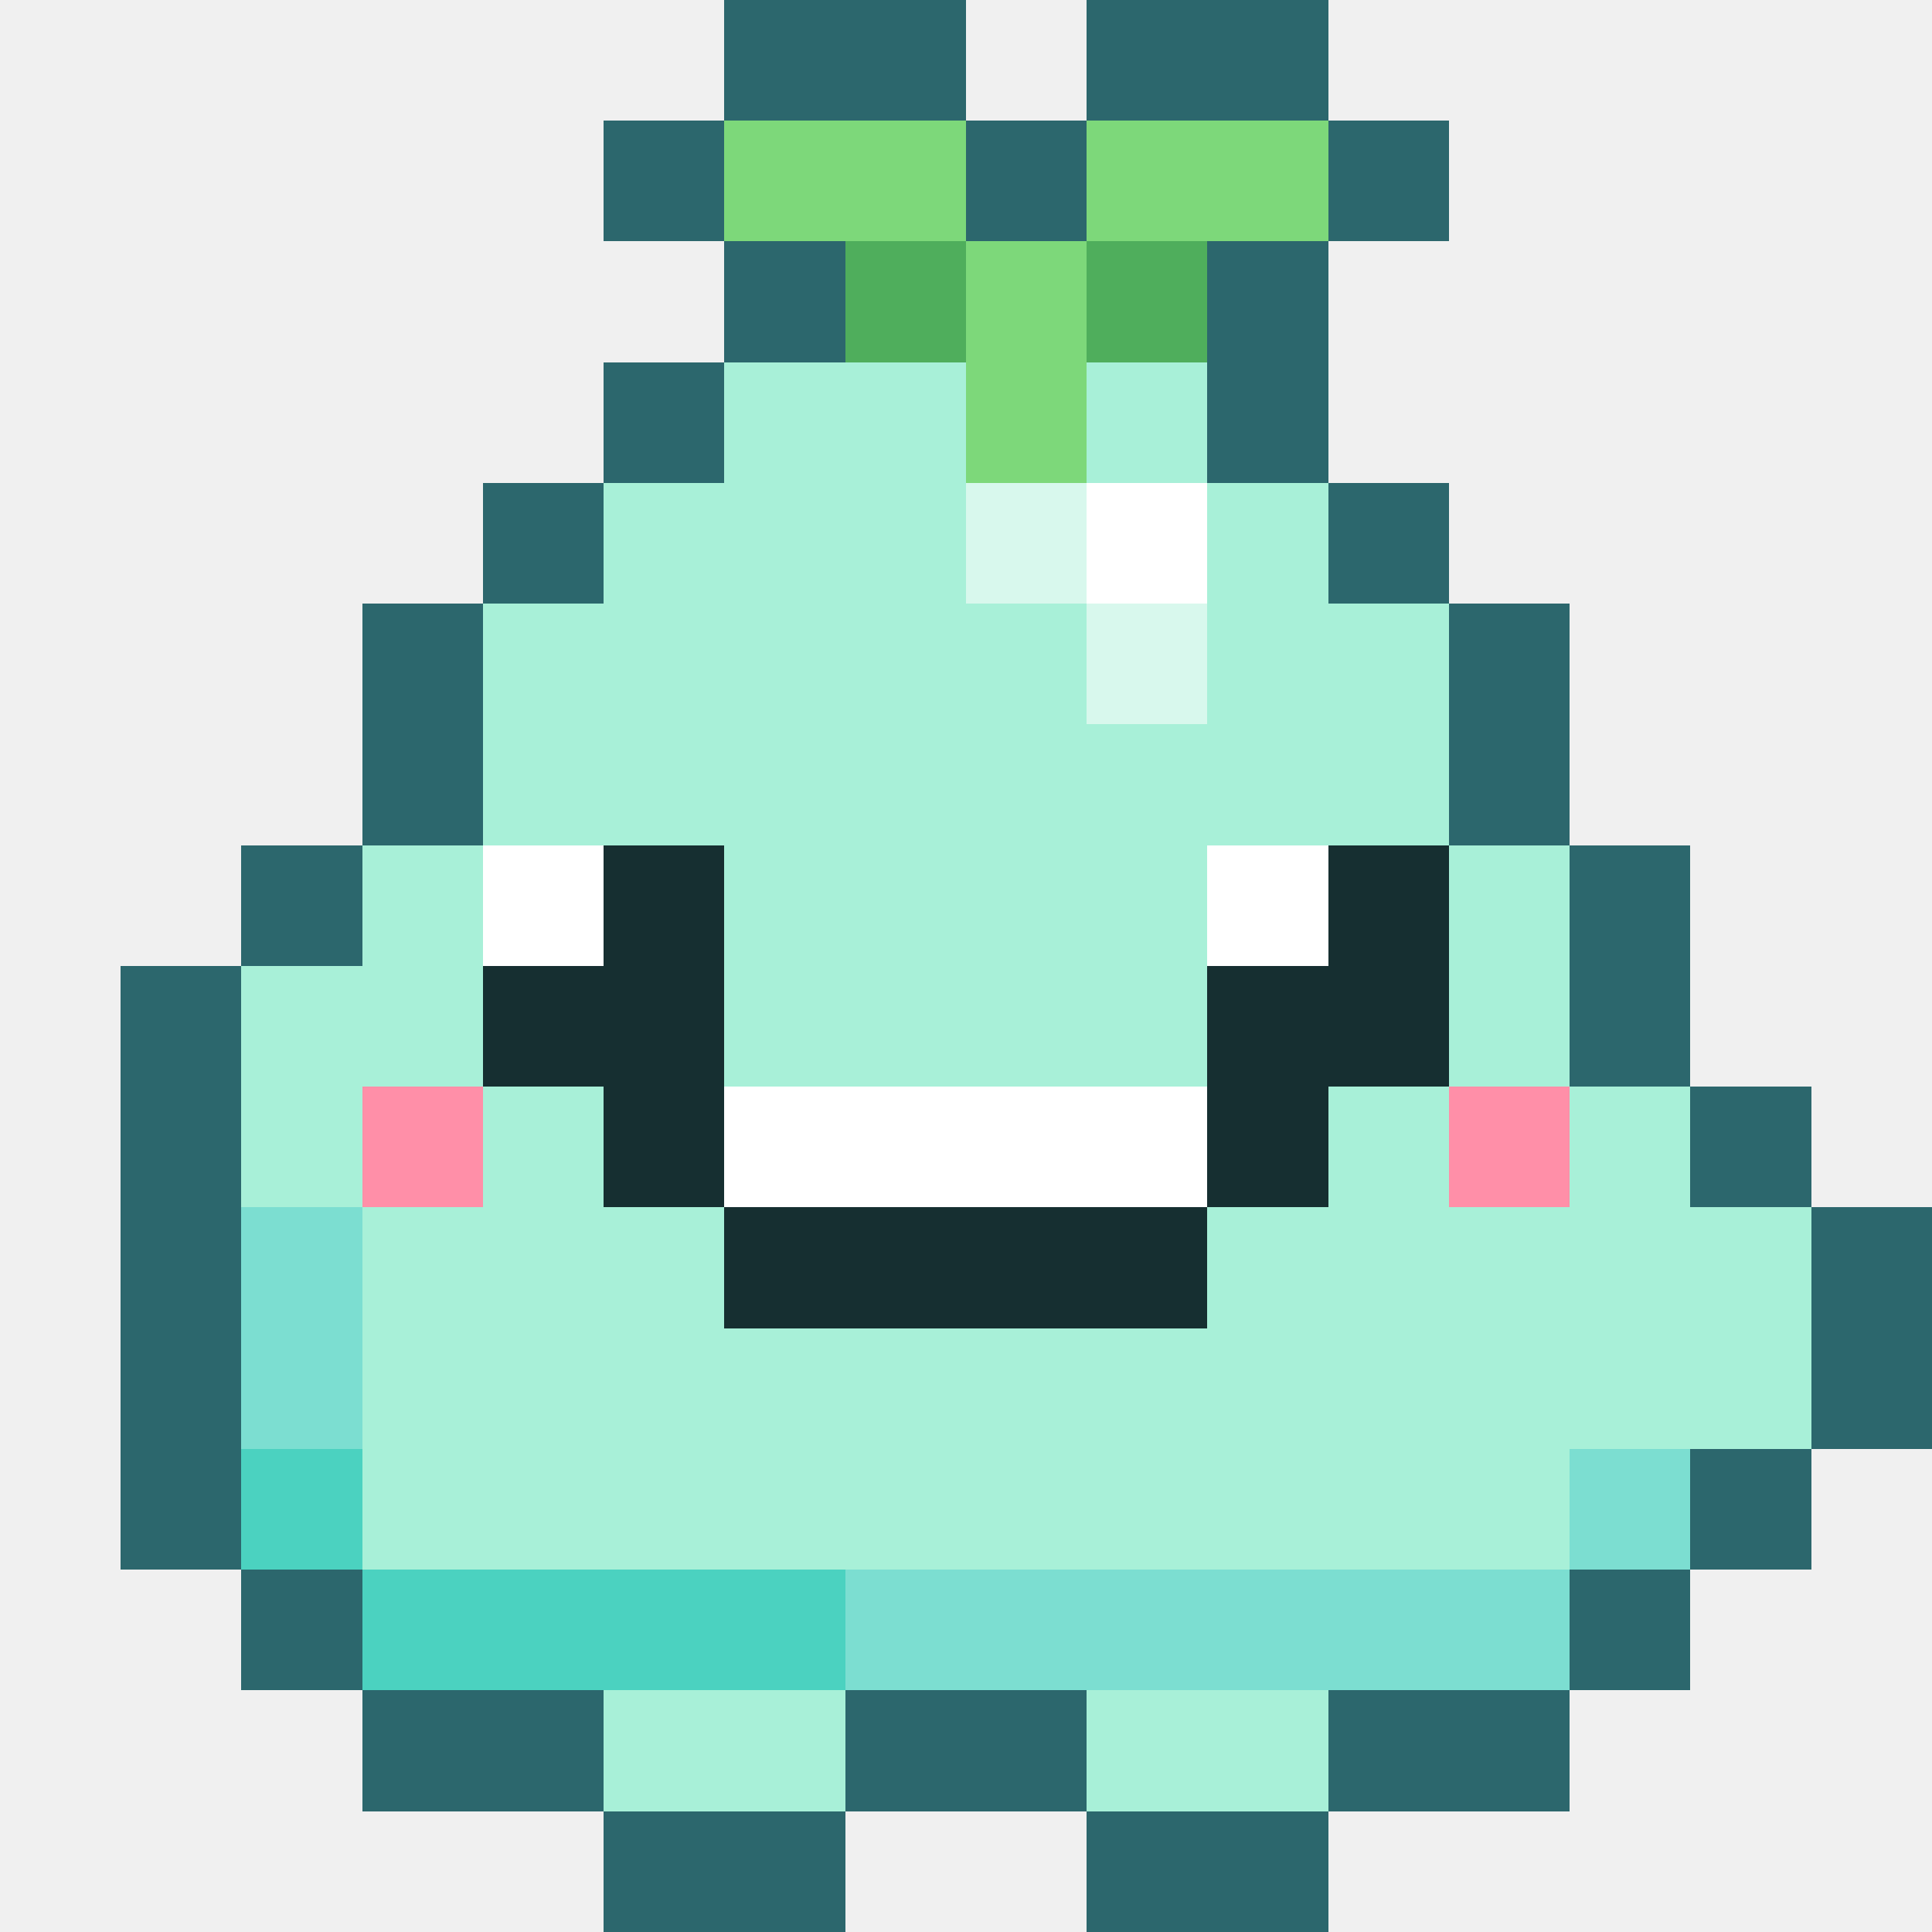
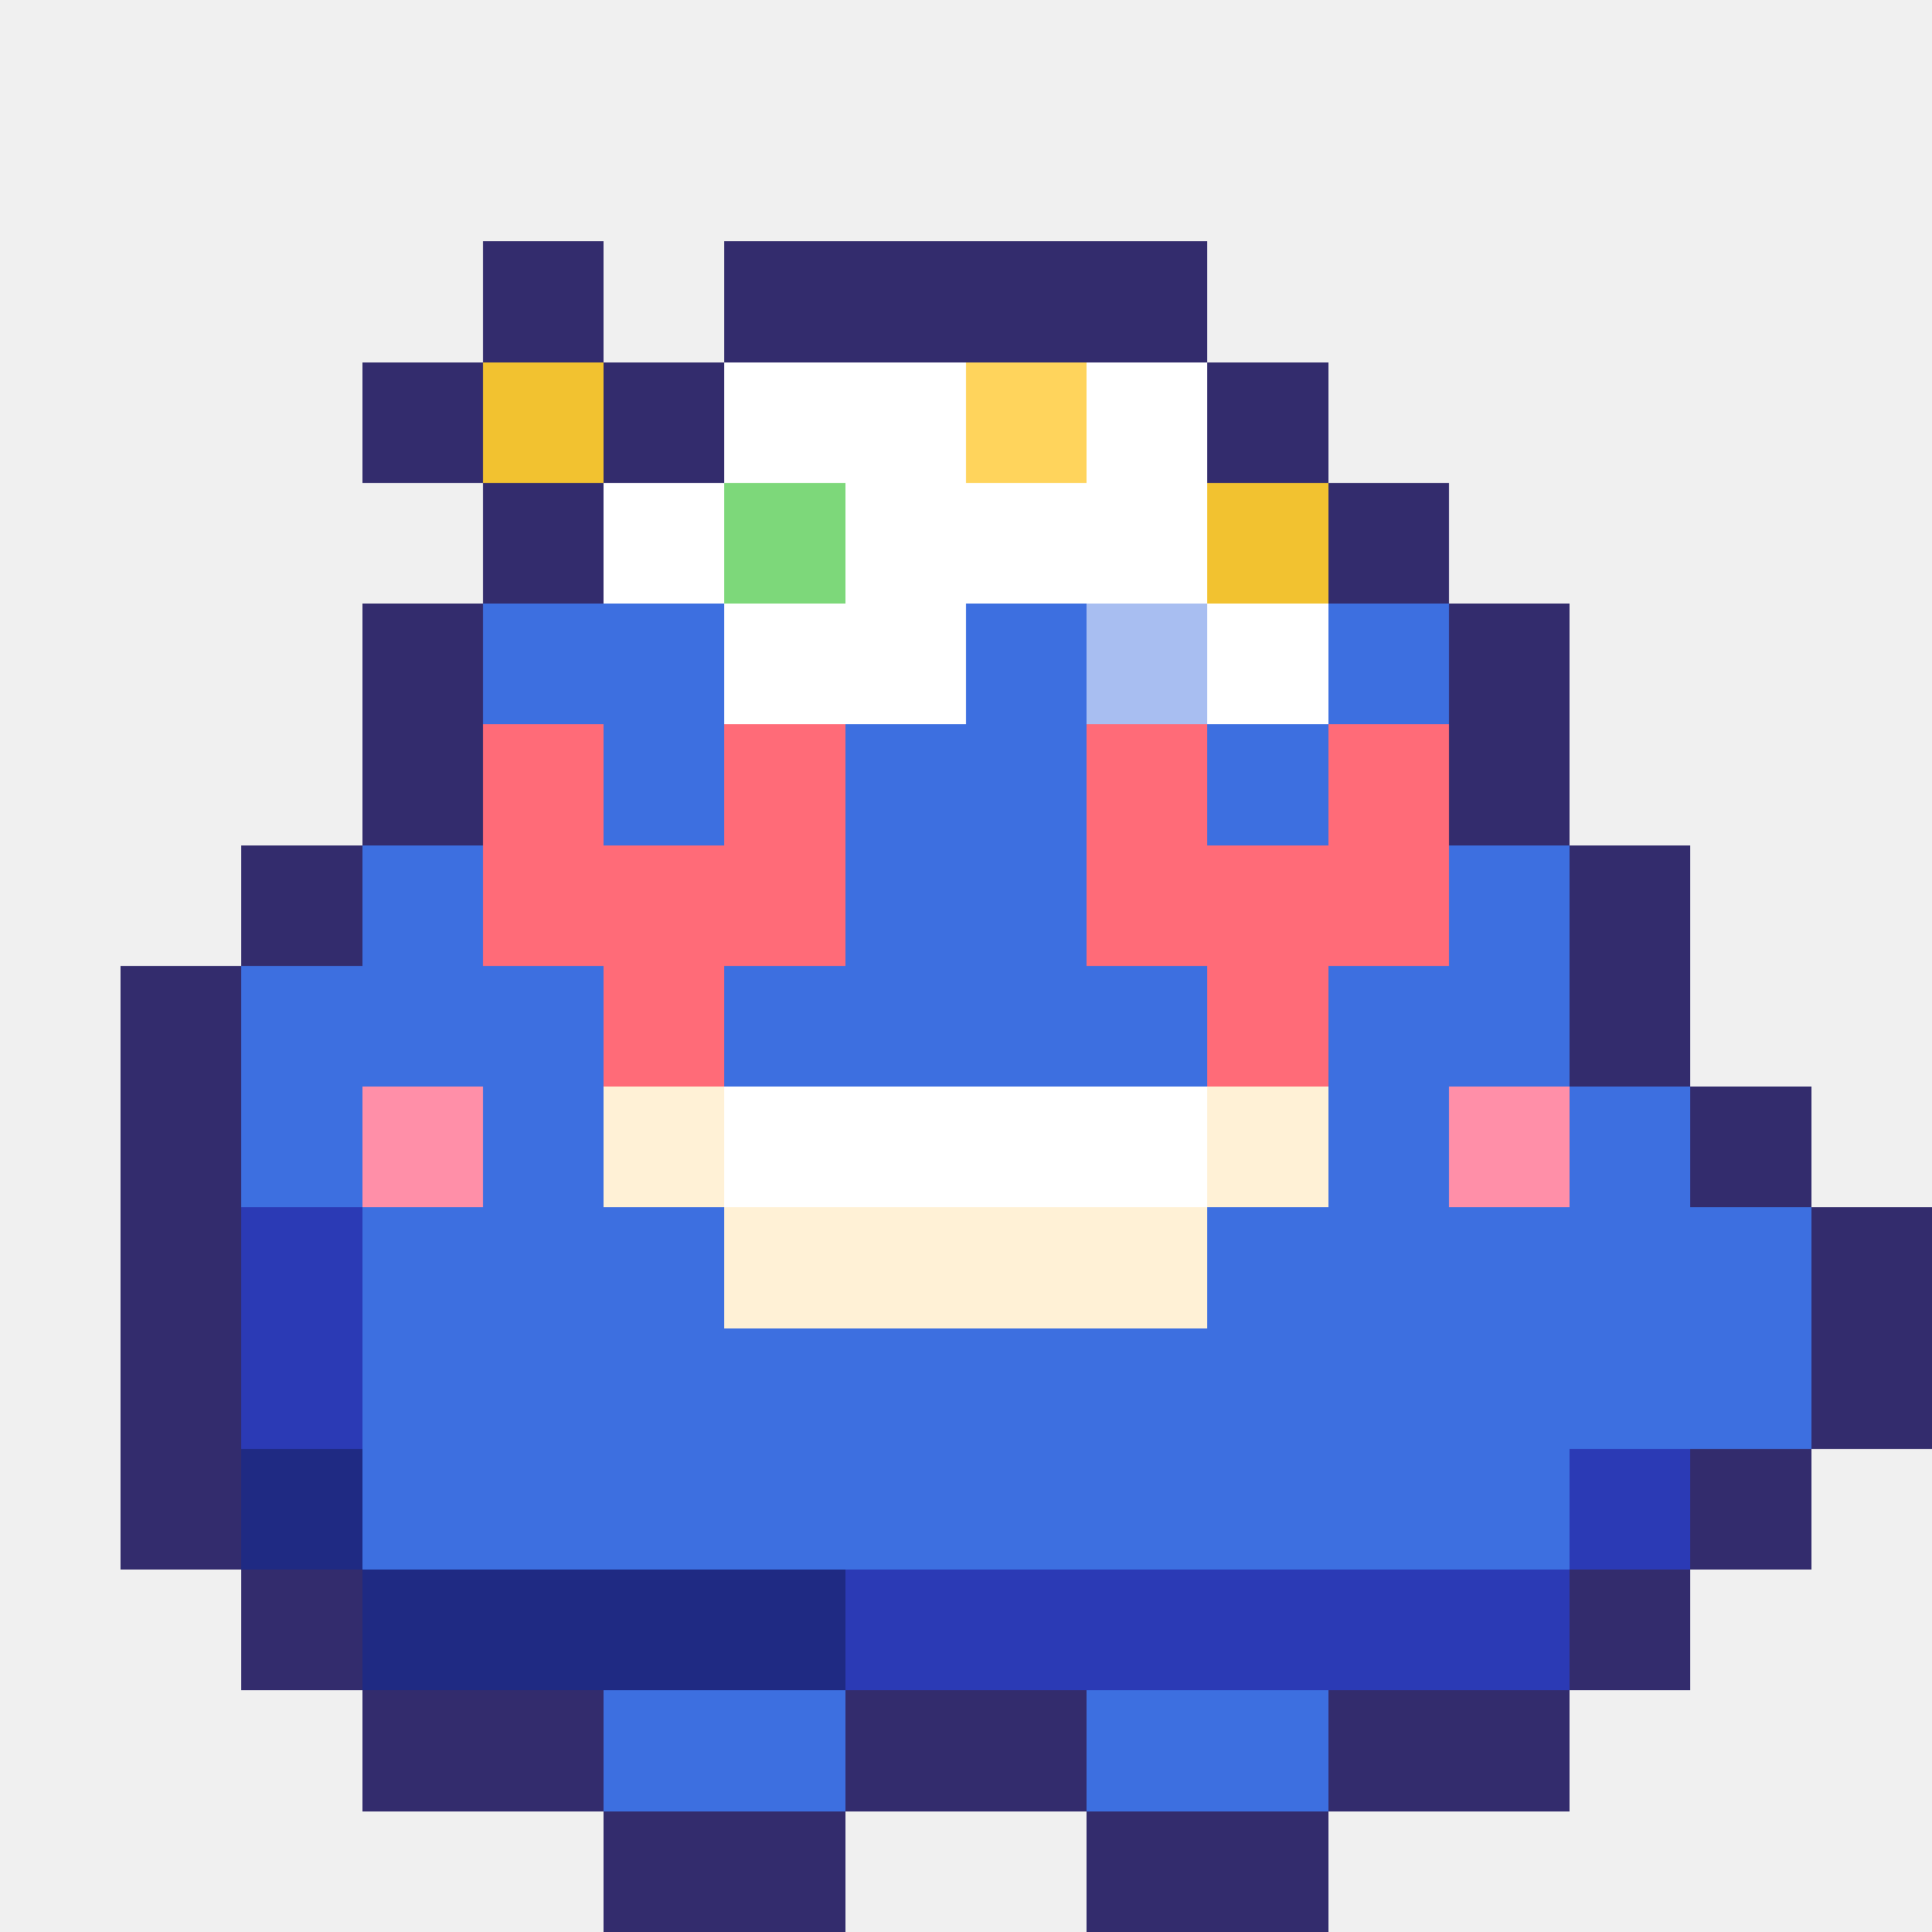
<svg xmlns="http://www.w3.org/2000/svg" width="256" height="256" viewBox="0 0 256 256" shape-rendering="crispEdges" role="presentation" aria-hidden="true">
  <g>
-     <rect x="96" y="0" width="32" height="16" fill="#2C676D" />
-     <rect x="144" y="0" width="32" height="16" fill="#2C676D" />
-     <rect x="80" y="16" width="16" height="16" fill="#2C676D" />
-     <rect x="96" y="16" width="32" height="16" fill="#7DD87A" />
-     <rect x="128" y="16" width="16" height="16" fill="#2C676D" />
-     <rect x="144" y="16" width="32" height="16" fill="#7DD87A" />
-     <rect x="176" y="16" width="16" height="16" fill="#2C676D" />
-     <rect x="96" y="32" width="16" height="16" fill="#2C676D" />
-     <rect x="112" y="32" width="16" height="16" fill="#4FAE5C" />
-     <rect x="128" y="32" width="16" height="16" fill="#7DD87A" />
-     <rect x="144" y="32" width="16" height="16" fill="#4FAE5C" />
-     <rect x="160" y="32" width="16" height="16" fill="#2C676D" />
-     <rect x="80" y="48" width="16" height="16" fill="#2C676D" />
-     <rect x="96" y="48" width="32" height="16" fill="#A8F0D8" />
-     <rect x="128" y="48" width="16" height="16" fill="#7DD87A" />
-     <rect x="144" y="48" width="16" height="16" fill="#A8F0D8" />
-     <rect x="160" y="48" width="16" height="16" fill="#2C676D" />
-     <rect x="64" y="64" width="16" height="16" fill="#2C676D" />
-     <rect x="80" y="64" width="48" height="16" fill="#A8F0D8" />
-     <rect x="128" y="64" width="16" height="16" fill="#D8F8ED" />
-     <rect x="144" y="64" width="16" height="16" fill="#FFFFFF" />
-     <rect x="160" y="64" width="16" height="16" fill="#A8F0D8" />
-     <rect x="176" y="64" width="16" height="16" fill="#2C676D" />
-     <rect x="48" y="80" width="16" height="16" fill="#2C676D" />
-     <rect x="64" y="80" width="80" height="16" fill="#A8F0D8" />
-     <rect x="144" y="80" width="16" height="16" fill="#D8F8ED" />
-     <rect x="160" y="80" width="32" height="16" fill="#A8F0D8" />
-     <rect x="192" y="80" width="16" height="16" fill="#2C676D" />
-     <rect x="48" y="96" width="16" height="16" fill="#2C676D" />
-     <rect x="64" y="96" width="128" height="16" fill="#A8F0D8" />
-     <rect x="192" y="96" width="16" height="16" fill="#2C676D" />
-     <rect x="32" y="112" width="16" height="16" fill="#2C676D" />
-     <rect x="48" y="112" width="16" height="16" fill="#A8F0D8" />
-     <rect x="64" y="112" width="16" height="16" fill="#FFFFFF" />
-     <rect x="80" y="112" width="16" height="16" fill="#162F31" />
-     <rect x="96" y="112" width="64" height="16" fill="#A8F0D8" />
-     <rect x="160" y="112" width="16" height="16" fill="#FFFFFF" />
-     <rect x="176" y="112" width="16" height="16" fill="#162F31" />
-     <rect x="192" y="112" width="16" height="16" fill="#A8F0D8" />
-     <rect x="208" y="112" width="16" height="16" fill="#2C676D" />
-     <rect x="16" y="128" width="16" height="16" fill="#2C676D" />
-     <rect x="32" y="128" width="32" height="16" fill="#A8F0D8" />
-     <rect x="64" y="128" width="32" height="16" fill="#162F31" />
-     <rect x="96" y="128" width="64" height="16" fill="#A8F0D8" />
-     <rect x="160" y="128" width="32" height="16" fill="#162F31" />
-     <rect x="192" y="128" width="16" height="16" fill="#A8F0D8" />
-     <rect x="208" y="128" width="16" height="16" fill="#2C676D" />
-     <rect x="16" y="144" width="16" height="16" fill="#2C676D" />
-     <rect x="32" y="144" width="16" height="16" fill="#A8F0D8" />
+     <rect x="64" y="32" width="16" height="16" fill="#332C6D" />
+     <rect x="96" y="32" width="64" height="16" fill="#332C6D" />
+     <rect x="48" y="48" width="16" height="16" fill="#332C6D" />
+     <rect x="64" y="48" width="16" height="16" fill="#F2C230" />
+     <rect x="80" y="48" width="16" height="16" fill="#332C6D" />
+     <rect x="96" y="48" width="32" height="16" fill="#FFFFFF" />
+     <rect x="128" y="48" width="16" height="16" fill="#FFD45C" />
+     <rect x="144" y="48" width="16" height="16" fill="#FFFFFF" />
+     <rect x="160" y="48" width="16" height="16" fill="#332C6D" />
+     <rect x="64" y="64" width="16" height="16" fill="#332C6D" />
+     <rect x="80" y="64" width="16" height="16" fill="#FFFFFF" />
+     <rect x="96" y="64" width="16" height="16" fill="#7DD87A" />
+     <rect x="112" y="64" width="48" height="16" fill="#FFFFFF" />
+     <rect x="160" y="64" width="16" height="16" fill="#F2C230" />
+     <rect x="176" y="64" width="16" height="16" fill="#332C6D" />
+     <rect x="48" y="80" width="16" height="16" fill="#332C6D" />
+     <rect x="64" y="80" width="32" height="16" fill="#3D6FE0" />
+     <rect x="96" y="80" width="32" height="16" fill="#FFFFFF" />
+     <rect x="128" y="80" width="16" height="16" fill="#3D6FE0" />
+     <rect x="144" y="80" width="16" height="16" fill="#A8BEF1" />
+     <rect x="160" y="80" width="16" height="16" fill="#FFFFFF" />
+     <rect x="176" y="80" width="16" height="16" fill="#3D6FE0" />
+     <rect x="192" y="80" width="16" height="16" fill="#332C6D" />
+     <rect x="48" y="96" width="16" height="16" fill="#332C6D" />
+     <rect x="64" y="96" width="16" height="16" fill="#FF6B78" />
+     <rect x="80" y="96" width="16" height="16" fill="#3D6FE0" />
+     <rect x="96" y="96" width="16" height="16" fill="#FF6B78" />
+     <rect x="112" y="96" width="32" height="16" fill="#3D6FE0" />
+     <rect x="144" y="96" width="16" height="16" fill="#FF6B78" />
+     <rect x="160" y="96" width="16" height="16" fill="#3D6FE0" />
+     <rect x="176" y="96" width="16" height="16" fill="#FF6B78" />
+     <rect x="192" y="96" width="16" height="16" fill="#332C6D" />
+     <rect x="32" y="112" width="16" height="16" fill="#332C6D" />
+     <rect x="48" y="112" width="16" height="16" fill="#3D6FE0" />
+     <rect x="64" y="112" width="48" height="16" fill="#FF6B78" />
+     <rect x="112" y="112" width="32" height="16" fill="#3D6FE0" />
+     <rect x="144" y="112" width="48" height="16" fill="#FF6B78" />
+     <rect x="192" y="112" width="16" height="16" fill="#3D6FE0" />
+     <rect x="208" y="112" width="16" height="16" fill="#332C6D" />
+     <rect x="16" y="128" width="16" height="16" fill="#332C6D" />
+     <rect x="32" y="128" width="48" height="16" fill="#3D6FE0" />
+     <rect x="80" y="128" width="16" height="16" fill="#FF6B78" />
+     <rect x="96" y="128" width="64" height="16" fill="#3D6FE0" />
+     <rect x="160" y="128" width="16" height="16" fill="#FF6B78" />
+     <rect x="176" y="128" width="32" height="16" fill="#3D6FE0" />
+     <rect x="208" y="128" width="16" height="16" fill="#332C6D" />
+     <rect x="16" y="144" width="16" height="16" fill="#332C6D" />
+     <rect x="32" y="144" width="16" height="16" fill="#3D6FE0" />
    <rect x="48" y="144" width="16" height="16" fill="#FF8FA8" />
-     <rect x="64" y="144" width="16" height="16" fill="#A8F0D8" />
-     <rect x="80" y="144" width="16" height="16" fill="#162F31" />
+     <rect x="64" y="144" width="16" height="16" fill="#3D6FE0" />
+     <rect x="80" y="144" width="16" height="16" fill="#FFF1D6" />
    <rect x="96" y="144" width="64" height="16" fill="#FFFFFF" />
-     <rect x="160" y="144" width="16" height="16" fill="#162F31" />
-     <rect x="176" y="144" width="16" height="16" fill="#A8F0D8" />
+     <rect x="160" y="144" width="16" height="16" fill="#FFF1D6" />
+     <rect x="176" y="144" width="16" height="16" fill="#3D6FE0" />
    <rect x="192" y="144" width="16" height="16" fill="#FF8FA8" />
-     <rect x="208" y="144" width="16" height="16" fill="#A8F0D8" />
-     <rect x="224" y="144" width="16" height="16" fill="#2C676D" />
-     <rect x="16" y="160" width="16" height="16" fill="#2C676D" />
-     <rect x="32" y="160" width="16" height="16" fill="#7CDED1" />
-     <rect x="48" y="160" width="48" height="16" fill="#A8F0D8" />
-     <rect x="96" y="160" width="64" height="16" fill="#162F31" />
-     <rect x="160" y="160" width="80" height="16" fill="#A8F0D8" />
-     <rect x="240" y="160" width="16" height="16" fill="#2C676D" />
-     <rect x="16" y="176" width="16" height="16" fill="#2C676D" />
-     <rect x="32" y="176" width="16" height="16" fill="#7CDED1" />
-     <rect x="48" y="176" width="192" height="16" fill="#A8F0D8" />
-     <rect x="240" y="176" width="16" height="16" fill="#2C676D" />
-     <rect x="16" y="192" width="16" height="16" fill="#2C676D" />
-     <rect x="32" y="192" width="16" height="16" fill="#4BD2C0" />
-     <rect x="48" y="192" width="160" height="16" fill="#A8F0D8" />
-     <rect x="208" y="192" width="16" height="16" fill="#7CDED1" />
-     <rect x="224" y="192" width="16" height="16" fill="#2C676D" />
-     <rect x="32" y="208" width="16" height="16" fill="#2C676D" />
-     <rect x="48" y="208" width="64" height="16" fill="#4BD2C0" />
-     <rect x="112" y="208" width="96" height="16" fill="#7CDED1" />
-     <rect x="208" y="208" width="16" height="16" fill="#2C676D" />
-     <rect x="48" y="224" width="32" height="16" fill="#2C676D" />
-     <rect x="80" y="224" width="32" height="16" fill="#A8F0D8" />
-     <rect x="112" y="224" width="32" height="16" fill="#2C676D" />
-     <rect x="144" y="224" width="32" height="16" fill="#A8F0D8" />
-     <rect x="176" y="224" width="32" height="16" fill="#2C676D" />
-     <rect x="80" y="240" width="32" height="16" fill="#2C676D" />
-     <rect x="144" y="240" width="32" height="16" fill="#2C676D" />
+     <rect x="208" y="144" width="16" height="16" fill="#3D6FE0" />
+     <rect x="224" y="144" width="16" height="16" fill="#332C6D" />
+     <rect x="16" y="160" width="16" height="16" fill="#332C6D" />
+     <rect x="32" y="160" width="16" height="16" fill="#2B3AB5" />
+     <rect x="48" y="160" width="48" height="16" fill="#3D6FE0" />
+     <rect x="96" y="160" width="64" height="16" fill="#FFF1D6" />
+     <rect x="160" y="160" width="80" height="16" fill="#3D6FE0" />
+     <rect x="240" y="160" width="16" height="16" fill="#332C6D" />
+     <rect x="16" y="176" width="16" height="16" fill="#332C6D" />
+     <rect x="32" y="176" width="16" height="16" fill="#2B3AB5" />
+     <rect x="48" y="176" width="192" height="16" fill="#3D6FE0" />
+     <rect x="240" y="176" width="16" height="16" fill="#332C6D" />
+     <rect x="16" y="192" width="16" height="16" fill="#332C6D" />
+     <rect x="32" y="192" width="16" height="16" fill="#1F2A83" />
+     <rect x="48" y="192" width="160" height="16" fill="#3D6FE0" />
+     <rect x="208" y="192" width="16" height="16" fill="#2B3AB5" />
+     <rect x="224" y="192" width="16" height="16" fill="#332C6D" />
+     <rect x="32" y="208" width="16" height="16" fill="#332C6D" />
+     <rect x="48" y="208" width="64" height="16" fill="#1F2A83" />
+     <rect x="112" y="208" width="96" height="16" fill="#2B3AB5" />
+     <rect x="208" y="208" width="16" height="16" fill="#332C6D" />
+     <rect x="48" y="224" width="32" height="16" fill="#332C6D" />
+     <rect x="80" y="224" width="32" height="16" fill="#3D6FE0" />
+     <rect x="112" y="224" width="32" height="16" fill="#332C6D" />
+     <rect x="144" y="224" width="32" height="16" fill="#3D6FE0" />
+     <rect x="176" y="224" width="32" height="16" fill="#332C6D" />
+     <rect x="80" y="240" width="32" height="16" fill="#332C6D" />
+     <rect x="144" y="240" width="32" height="16" fill="#332C6D" />
  </g>
</svg>
